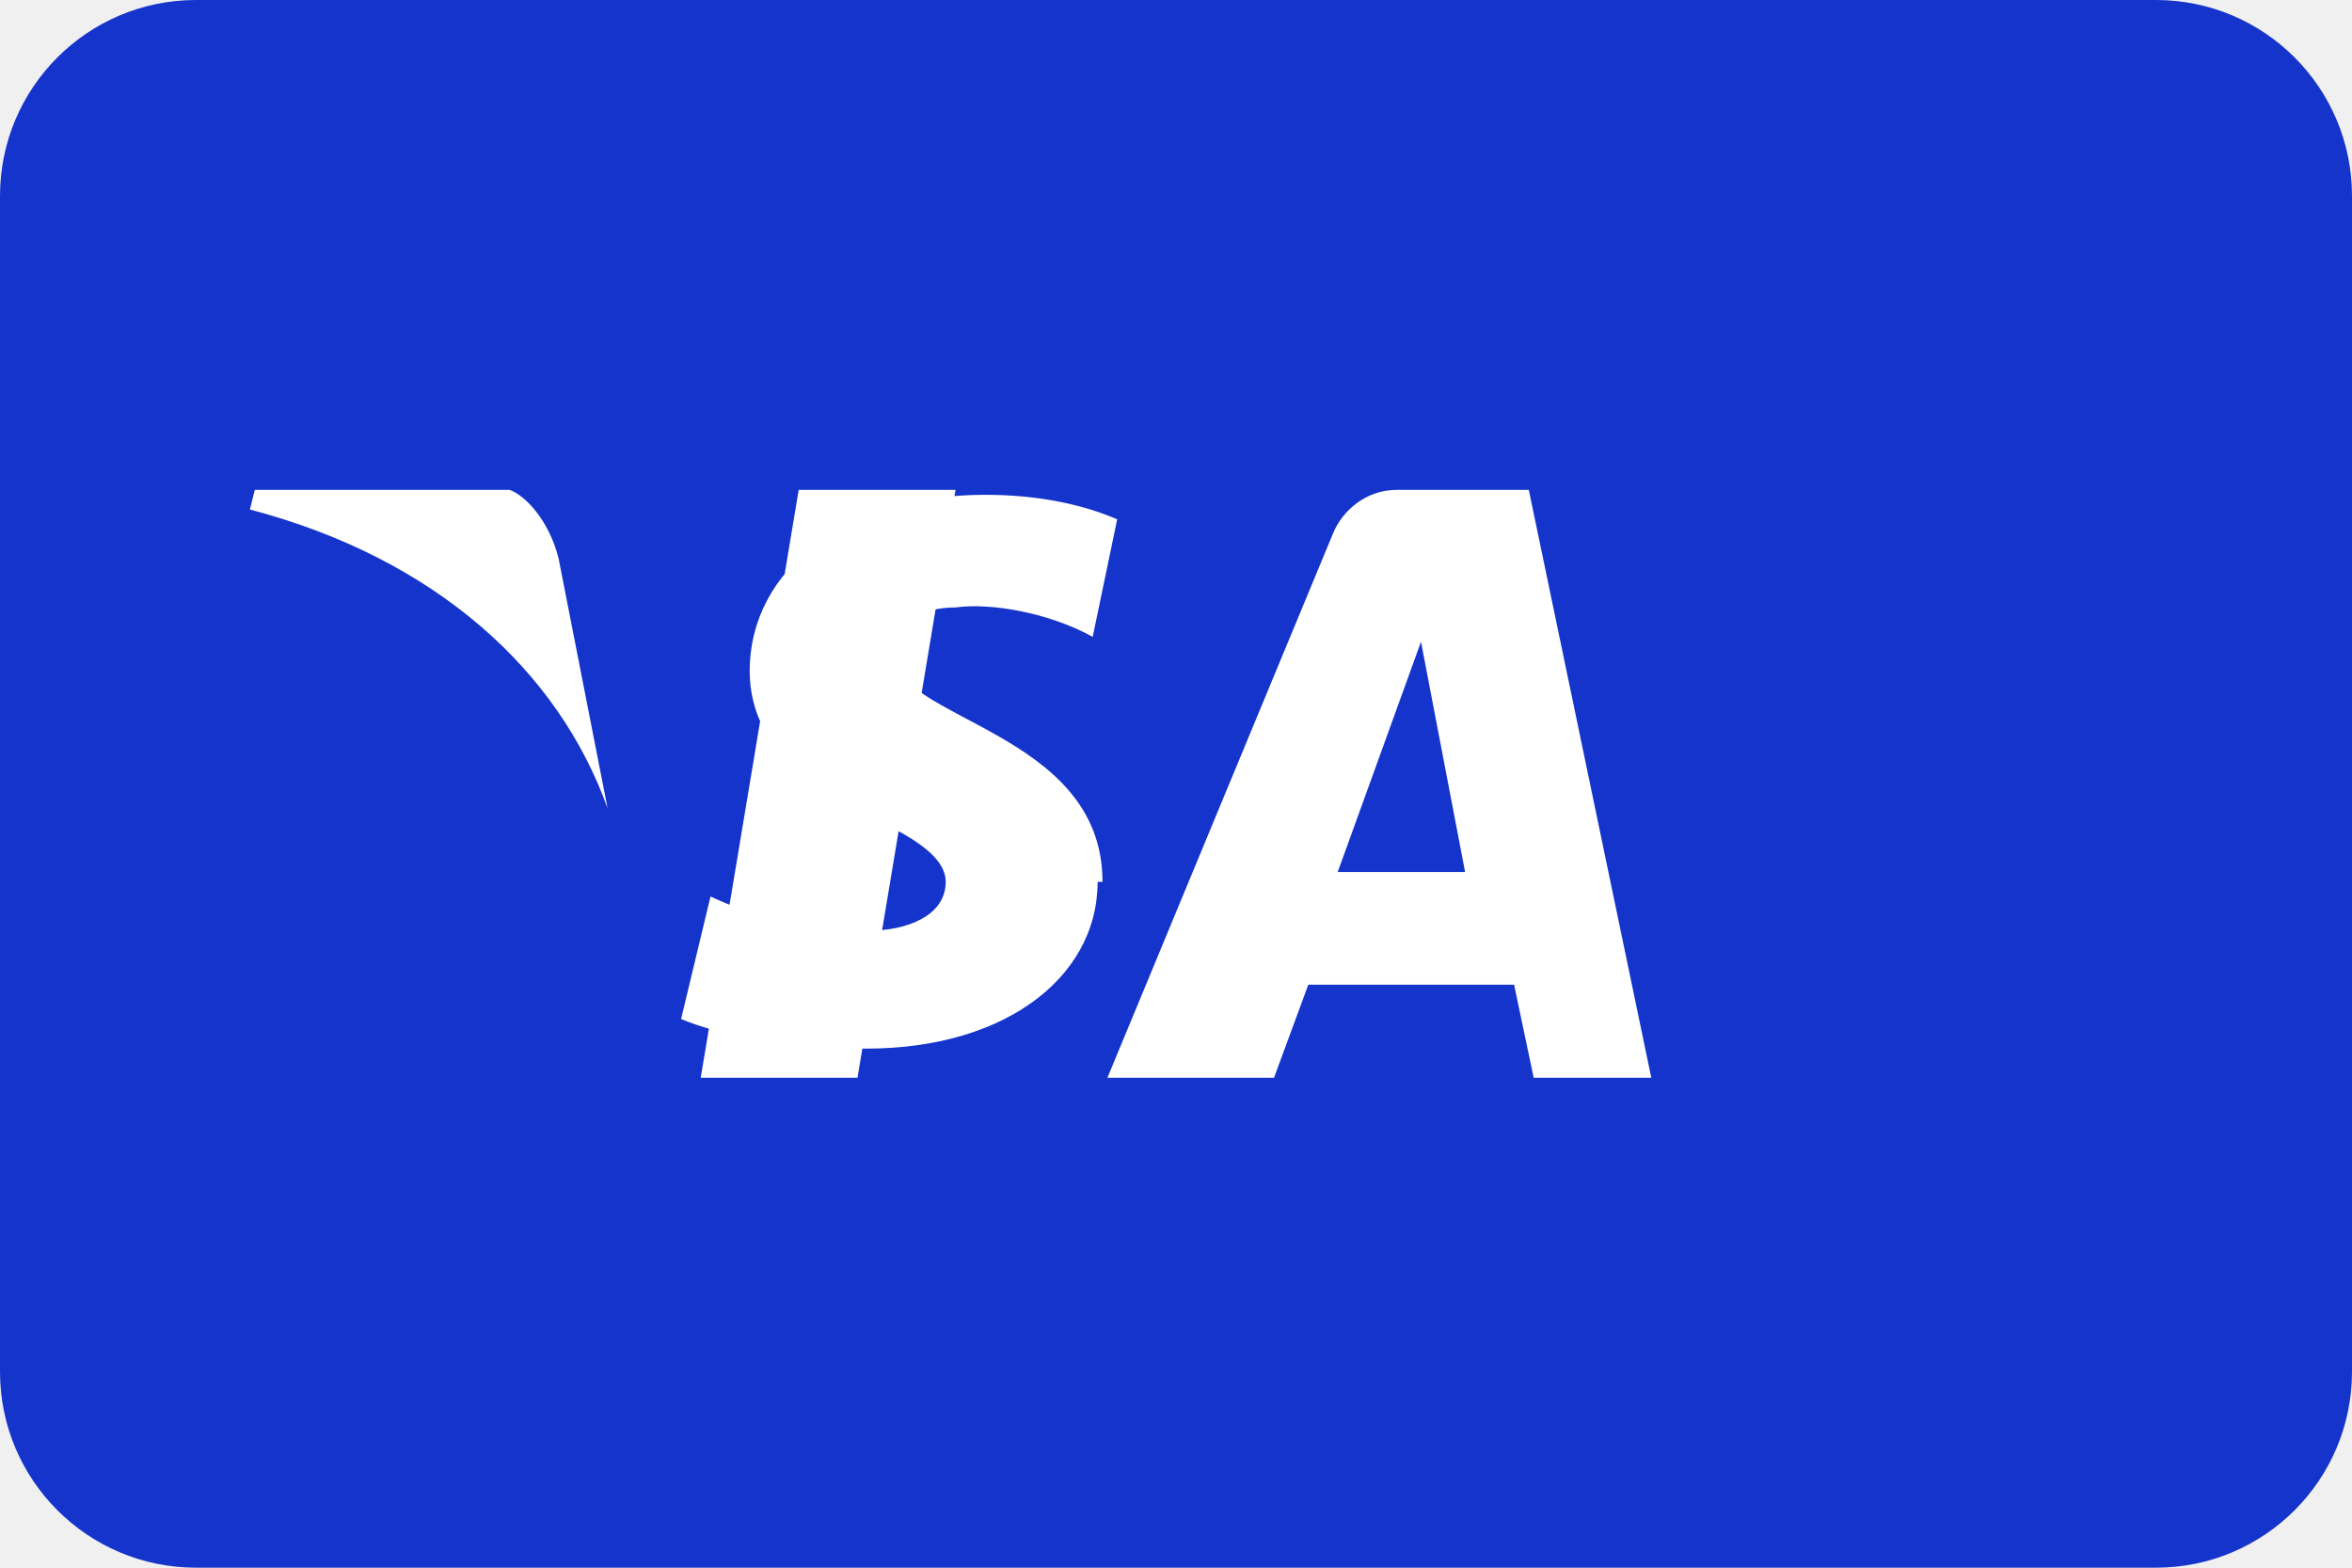
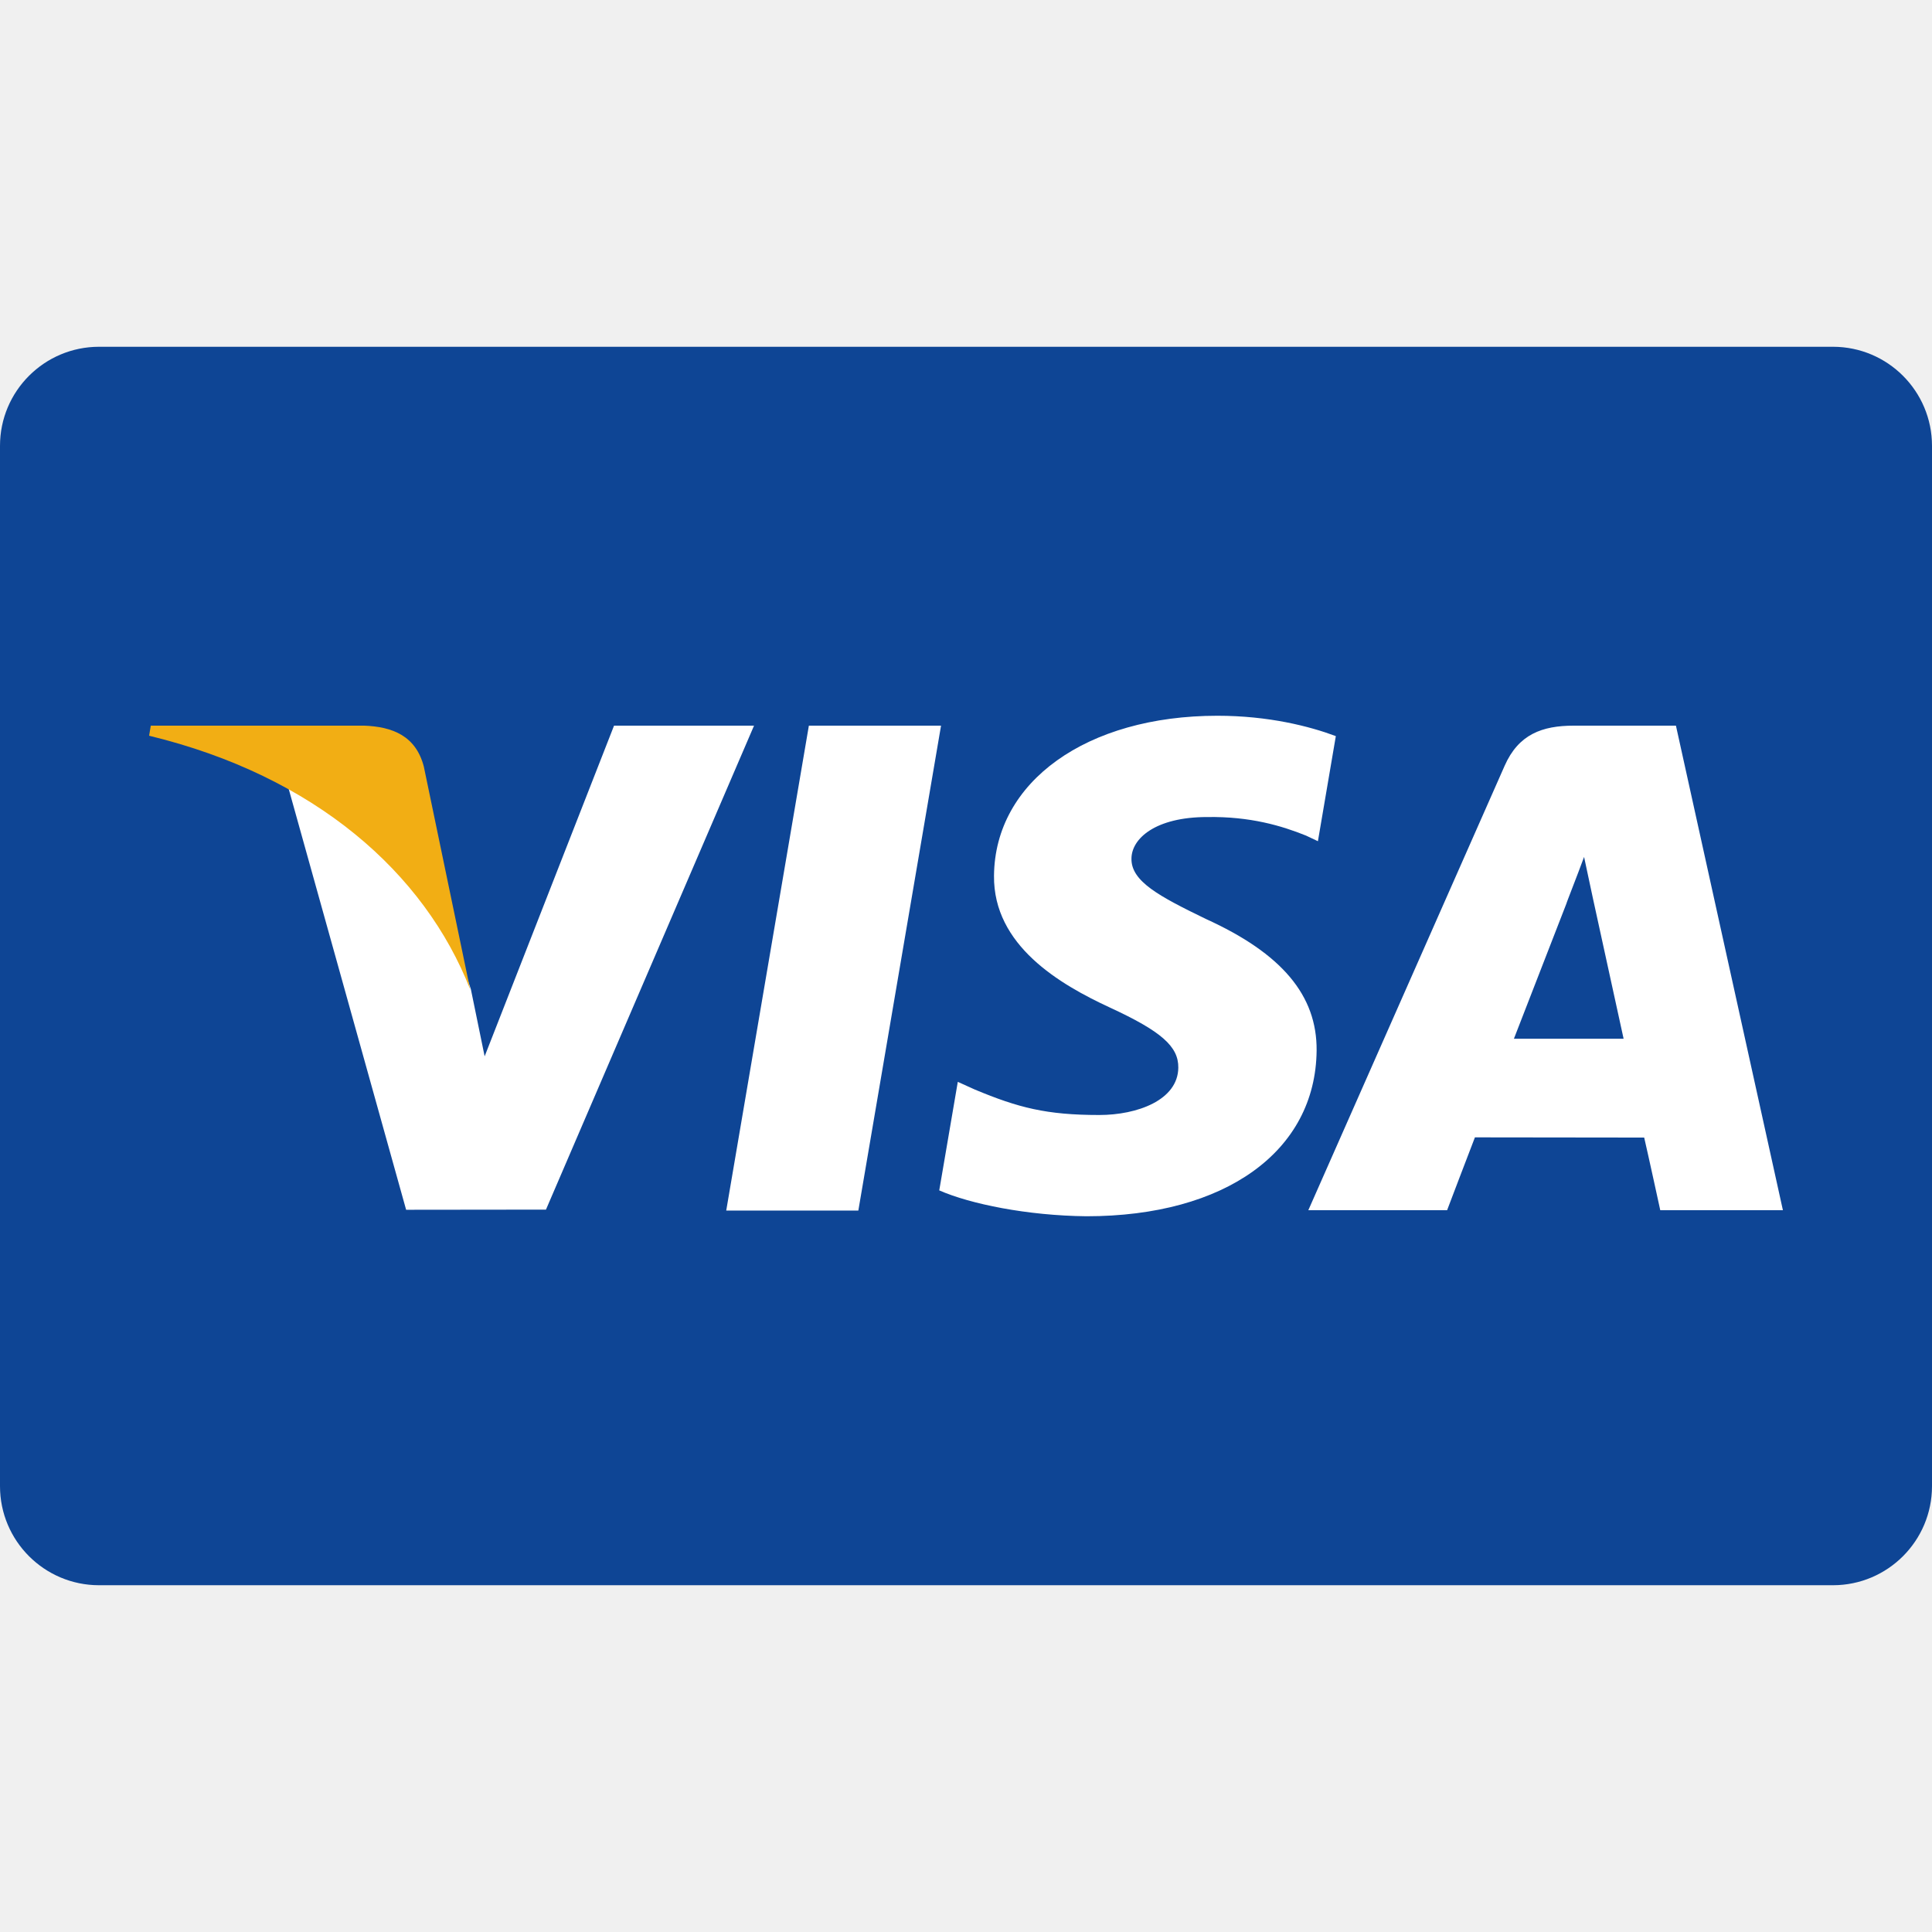
- <svg xmlns="http://www.w3.org/2000/svg" viewBox="0 0 48 32" width="48" height="32">
-   <rect width="48" height="32" rx="4" fill="#1434CB" />
-   <path d="M19.5 10h-3.2l-2 12h3.2l2-12zm7.8 7.8l1.7-4.7.9 4.7h-2.6zm3.5 4.2h2.9l-2.5-12h-2.7c-.6 0-1.1.4-1.3.9l-4.6 11.1h3.4l.7-1.9h4.2l.4 1.9zm-8.3-4c0-3.1-4.3-3.3-4.3-4.7 0-.4.4-.9 1.3-.9.7-.1 1.9.1 2.8.6l.5-2.4c-.7-.3-1.6-.5-2.7-.5-2.8 0-4.8 1.5-4.8 3.6 0 1.6 1.4 2.5 2.5 3 1.1.5 1.5.9 1.5 1.3 0 .7-.8 1-1.6 1-1.3 0-2.1-.2-3.2-.7l-.6 2.5c.7.3 2.1.6 3.5.6 3 .1 5-1.4 5-3.4zm-12.1-8h-5.2l-.1.4c3.8 1 6.3 3.3 7.3 6.1l-1-5.1c-.2-.8-.7-1.3-1-1.4z" fill="white" />
+ <svg xmlns="http://www.w3.org/2000/svg" width="800px" height="800px" viewBox="0 -140 780 780" enable-background="new 0 0 780 500" version="1.1" xml:space="preserve">
+   <path d="M40,0h700c22.092,0,40,17.909,40,40v420c0,22.092-17.908,40-40,40H40c-22.091,0-40-17.908-40-40V40   C0,17.909,17.909,0,40,0z" fill="#0E4595" />
+   <path d="m293.2 348.73l33.361-195.76h53.36l-33.385 195.76h-53.336zm246.11-191.54c-10.57-3.966-27.137-8.222-47.822-8.222-52.725 0-89.865 26.55-90.18 64.603-0.299 28.13 26.514 43.822 46.752 53.186 20.771 9.595 27.752 15.714 27.654 24.283-0.131 13.121-16.586 19.116-31.922 19.116-21.357 0-32.703-2.967-50.227-10.276l-6.876-3.11-7.489 43.823c12.463 5.464 35.51 10.198 59.438 10.443 56.09 0 92.5-26.246 92.916-66.882 0.199-22.269-14.016-39.216-44.801-53.188-18.65-9.055-30.072-15.099-29.951-24.268 0-8.137 9.668-16.839 30.557-16.839 17.449-0.27 30.09 3.535 39.938 7.5l4.781 2.26 7.232-42.429m137.31-4.223h-41.232c-12.773 0-22.332 3.487-27.941 16.234l-79.244 179.4h56.031s9.16-24.123 11.232-29.418c6.125 0 60.555 0.084 68.338 0.084 1.596 6.853 6.49 29.334 6.49 29.334h49.514l-43.188-195.64zm-65.418 126.41c4.412-11.279 21.26-54.723 21.26-54.723-0.316 0.522 4.379-11.334 7.074-18.684l3.605 16.879s10.219 46.729 12.354 56.528h-44.293zm-363.3-126.41l-52.24 133.5-5.567-27.13c-9.725-31.273-40.025-65.155-73.898-82.118l47.766 171.2 56.456-0.064 84.004-195.39h-56.521" fill="#ffffff" />
+   <path d="m146.92 152.96h-86.041l-0.681 4.073c66.938 16.204 111.23 55.363 129.62 102.41l-18.71-89.96c-3.23-12.395-12.597-16.094-24.186-16.527" fill="#F2AE14" />
</svg>
